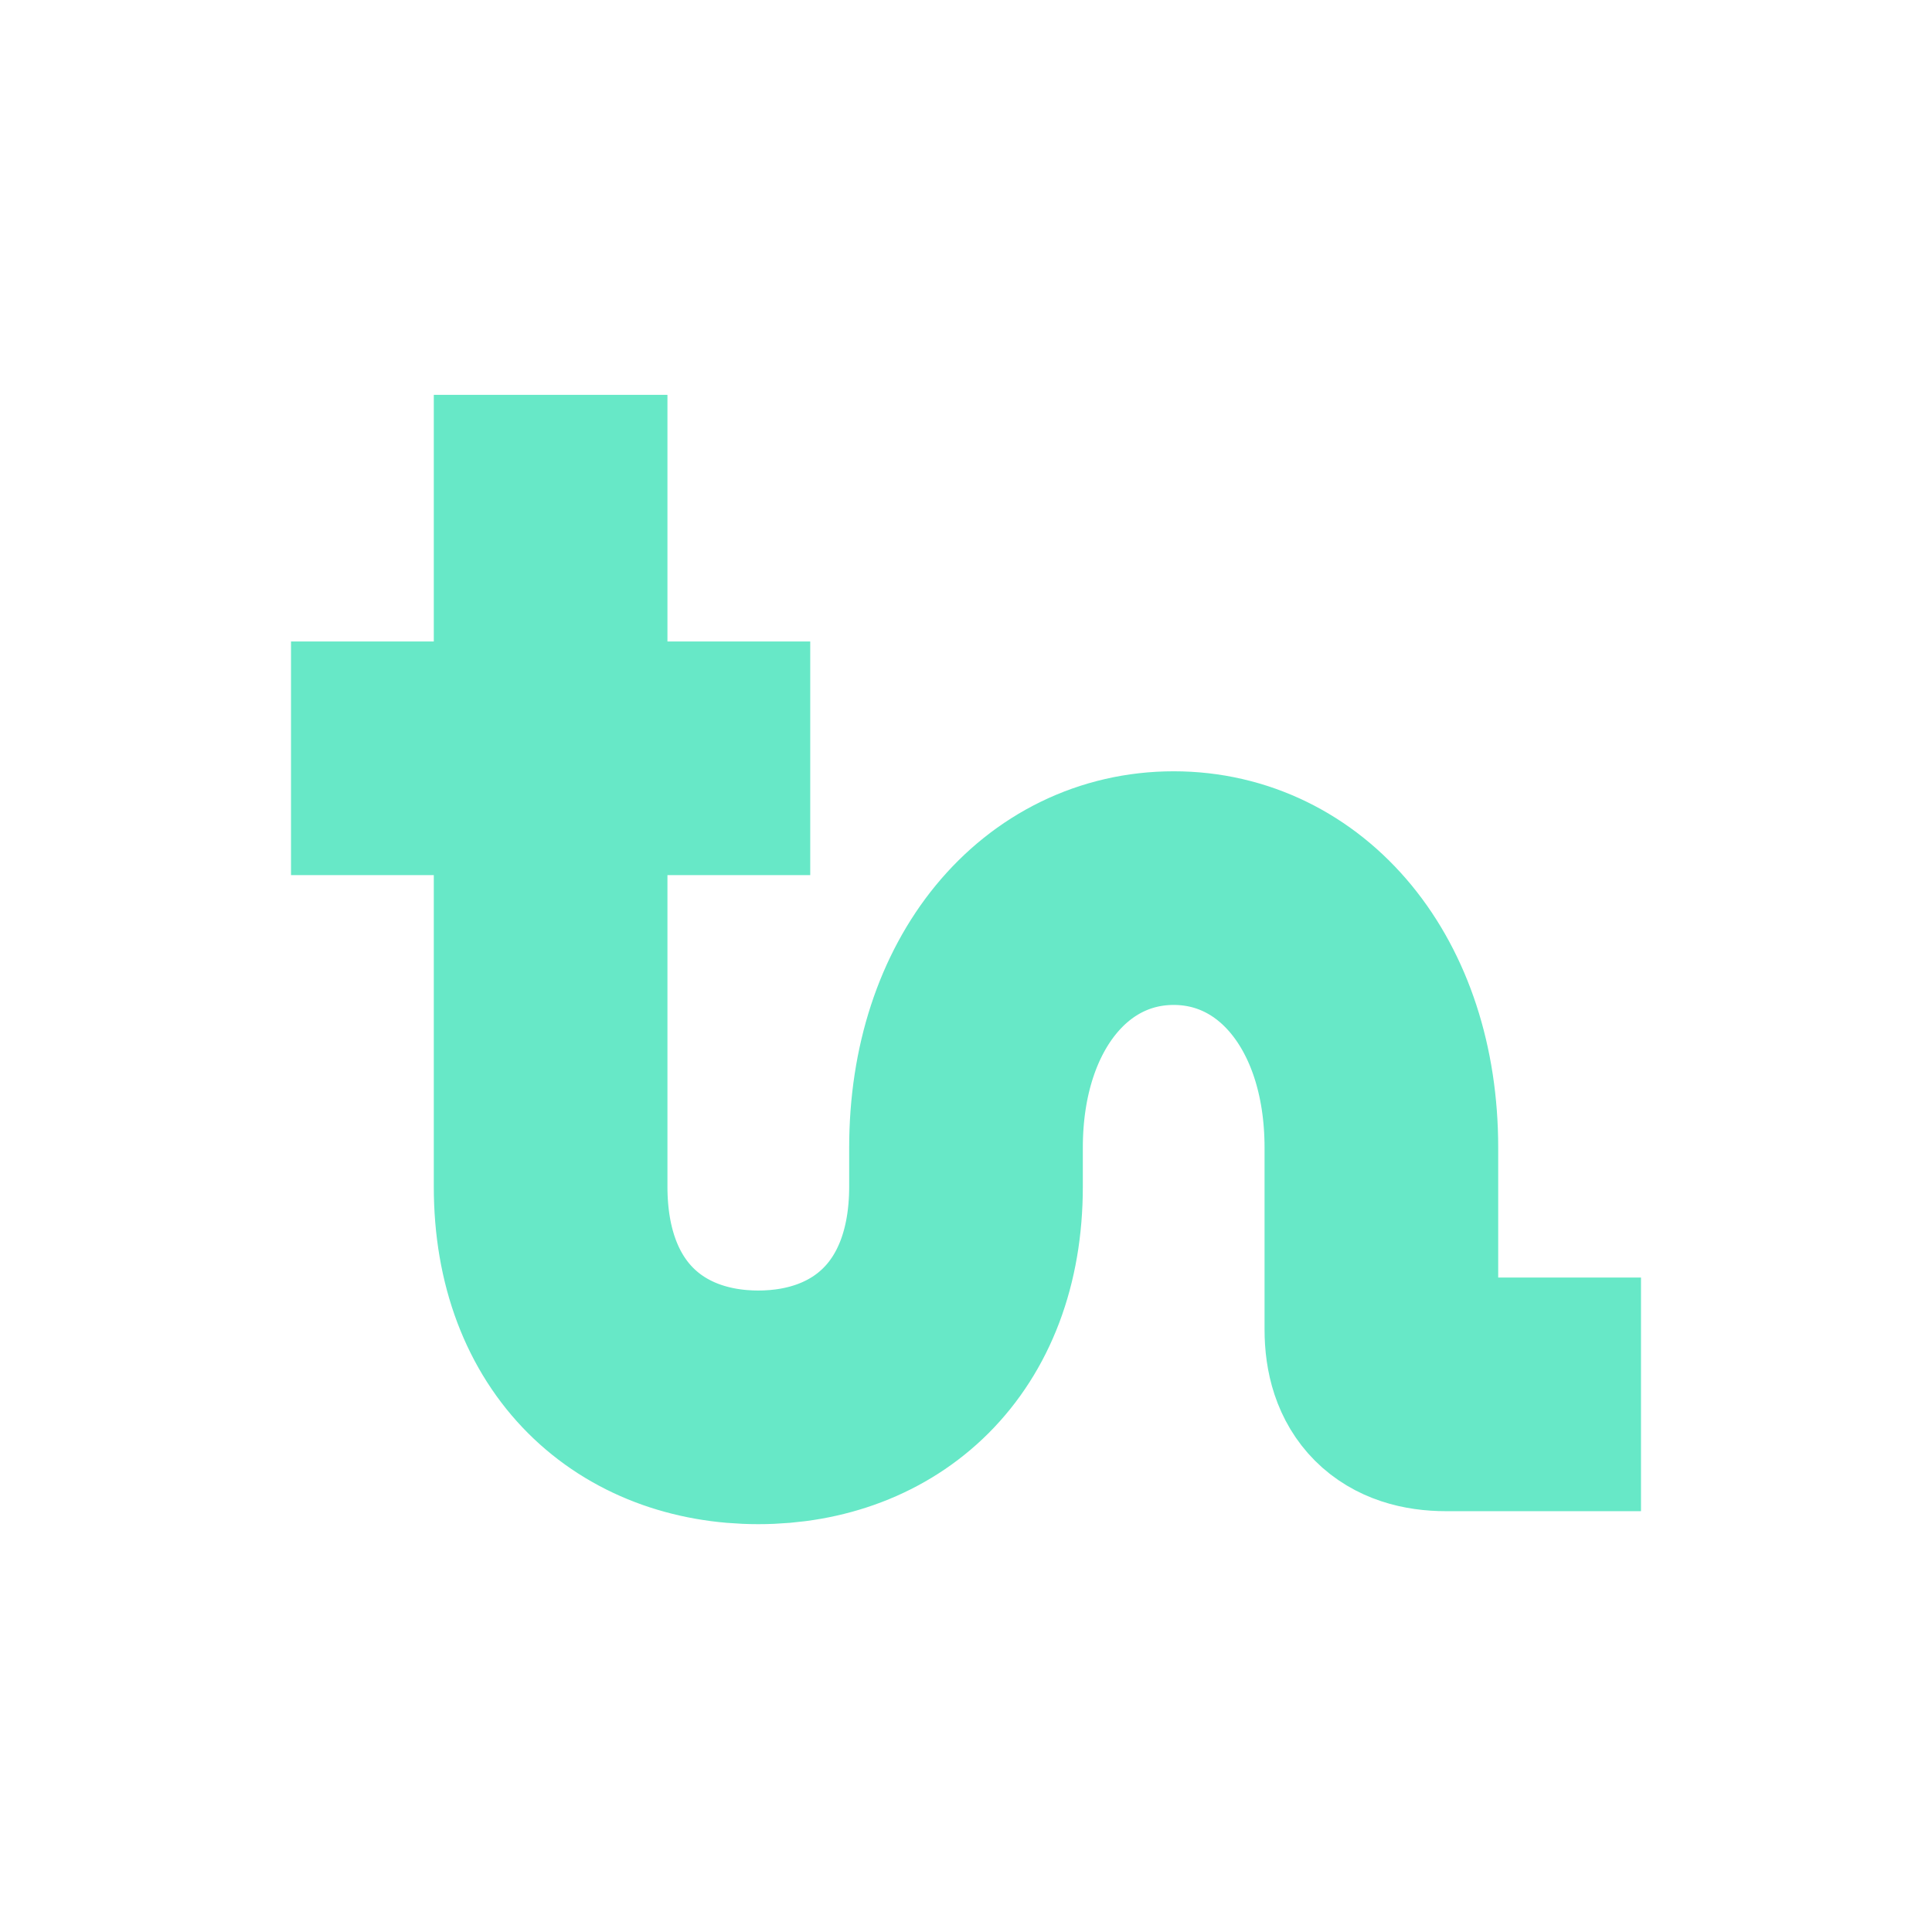
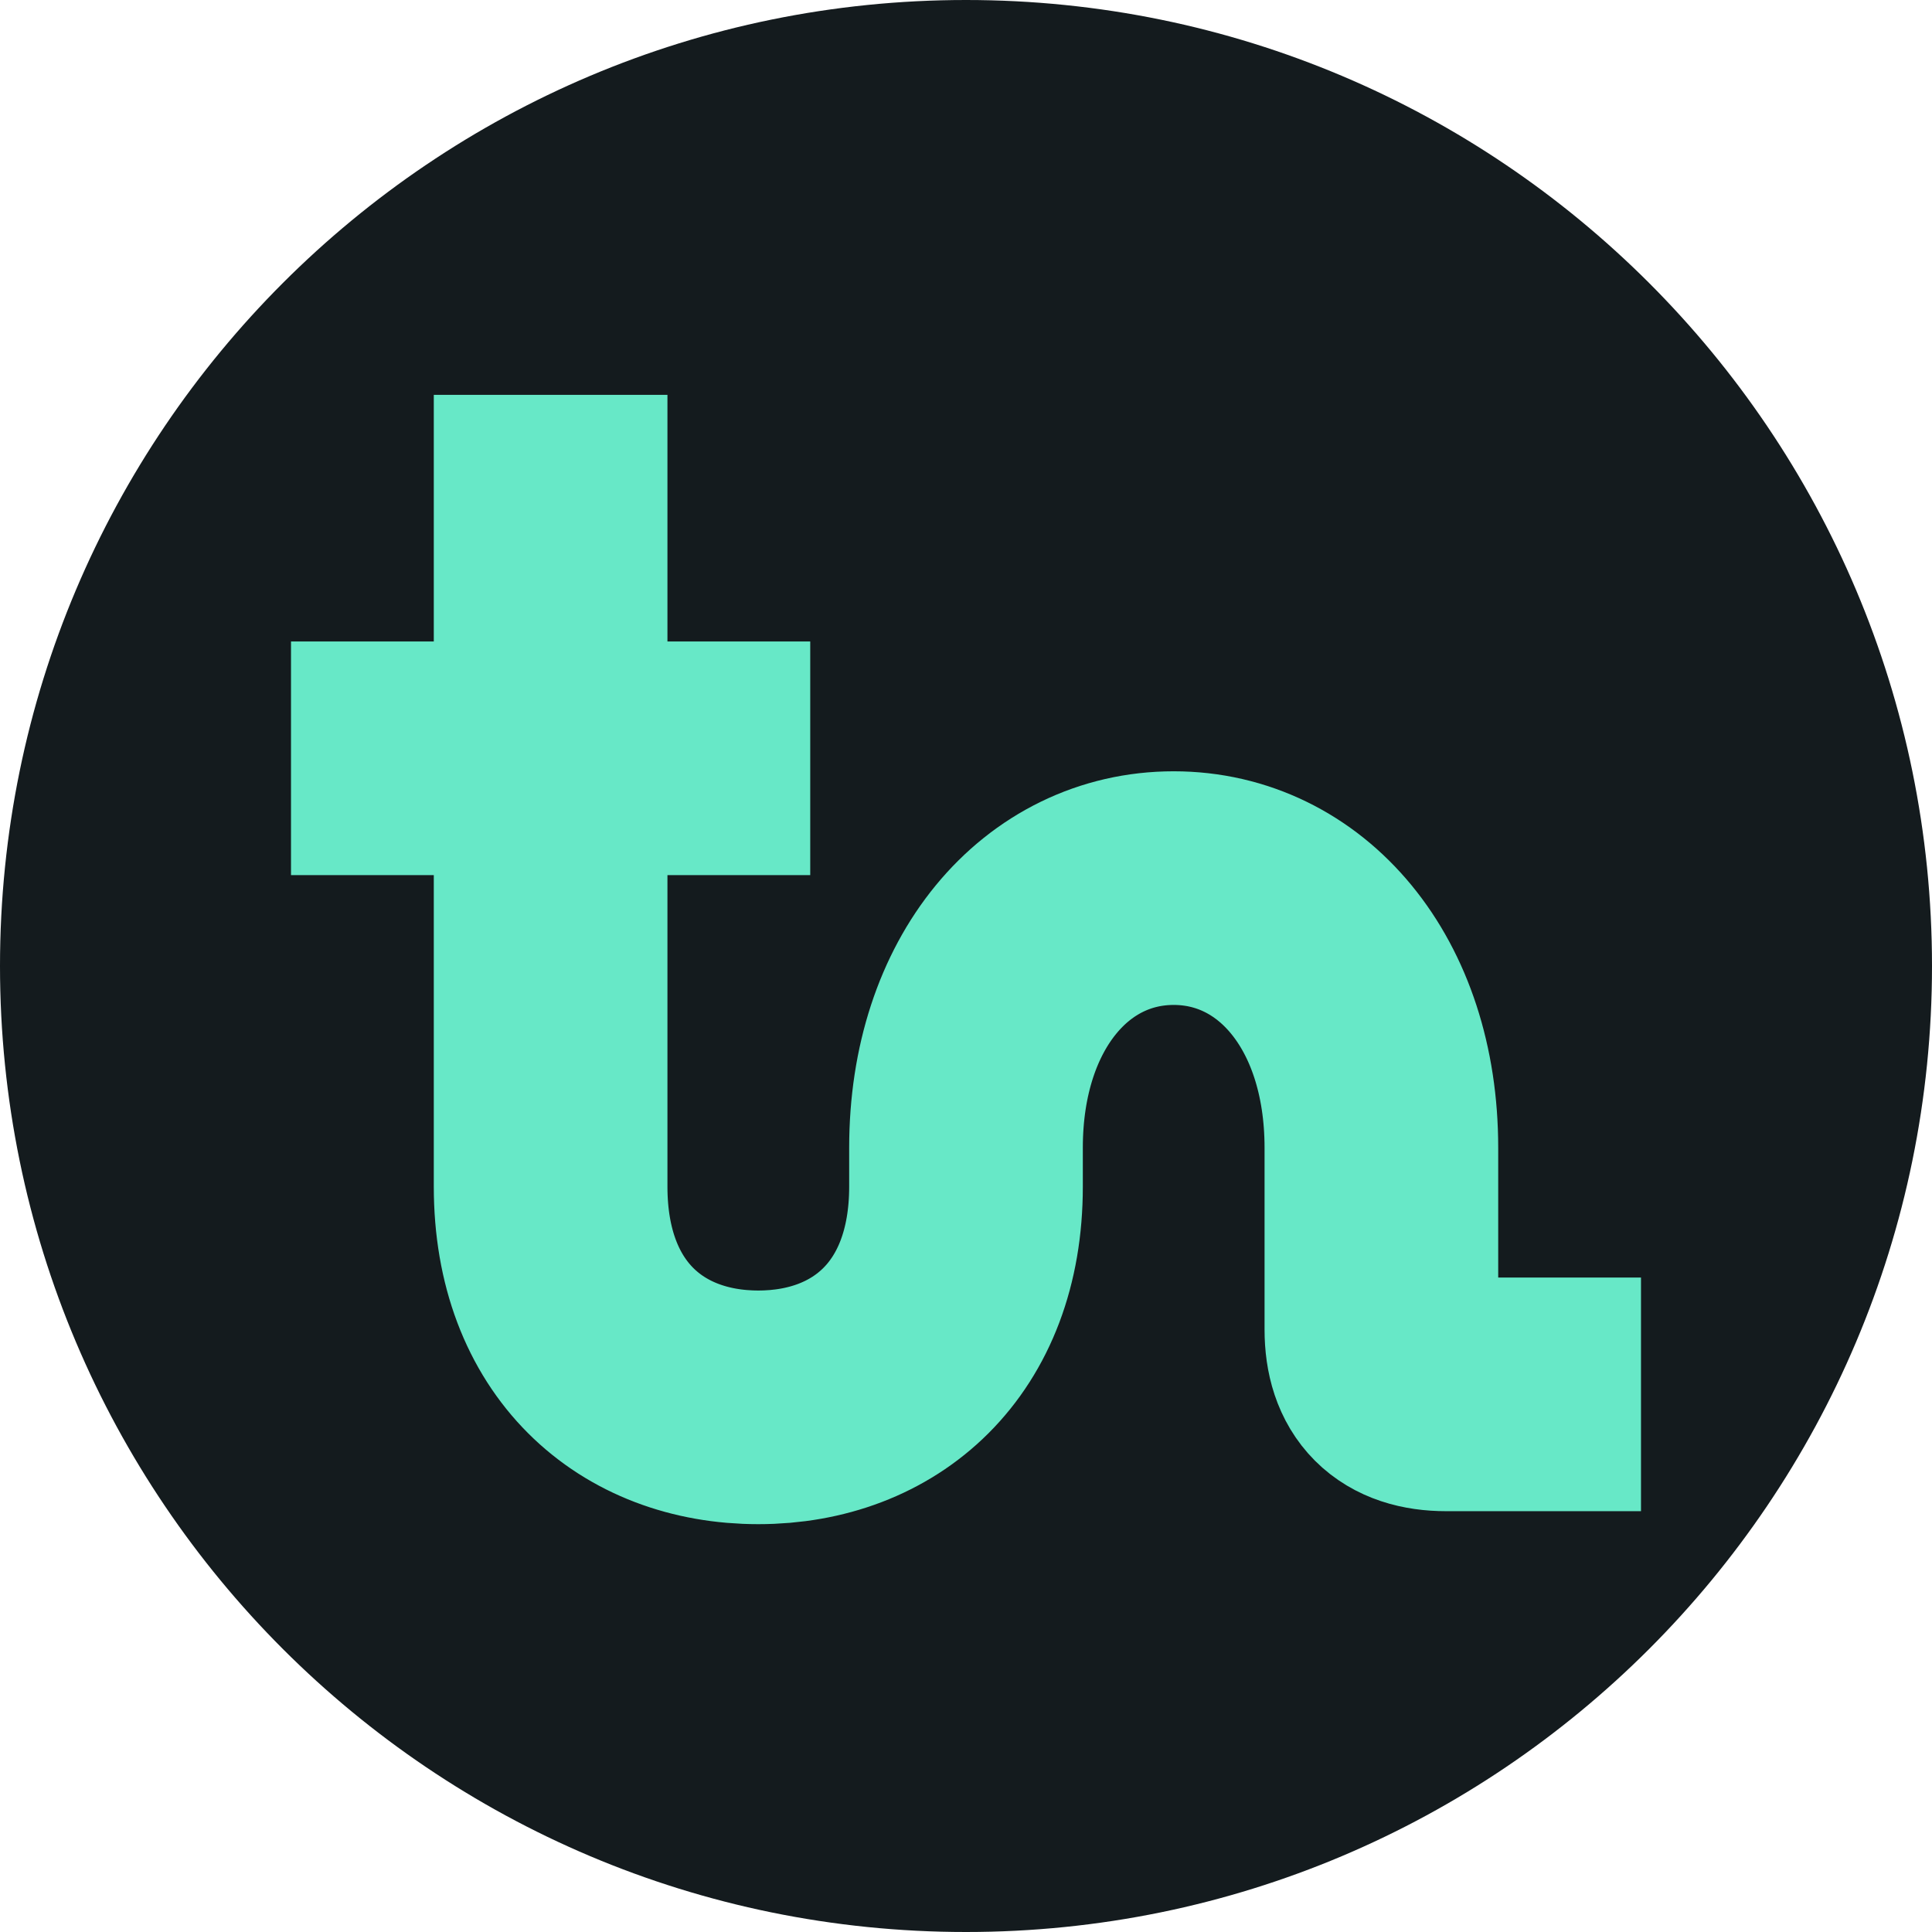
- <svg xmlns="http://www.w3.org/2000/svg" width="256" height="256" viewBox="0 0 256 256" role="img" aria-label="Threadnote Continuum">
+ <svg xmlns="http://www.w3.org/2000/svg" width="256" height="256" viewBox="0 0 256 256" role="img" aria-label="Threadnote">
+   <circle cx="128" cy="128" r="128" fill="#141b1e" />
  <g fill="#67e8c7">
    <g transform="translate(128 128) scale(.86) translate(-134 -128)" fill="none" stroke="#67e8c7" stroke-width="36" stroke-linejoin="round" stroke-linecap="butt">
      <path d="M70 40V162C70 184 84 196 102 196S134 184 134 162V156C134 132 148 116 166 116S198 132 198 156V184Q198 194 208 194H238M30 96H110" />
    </g>
  </g>
</svg>
